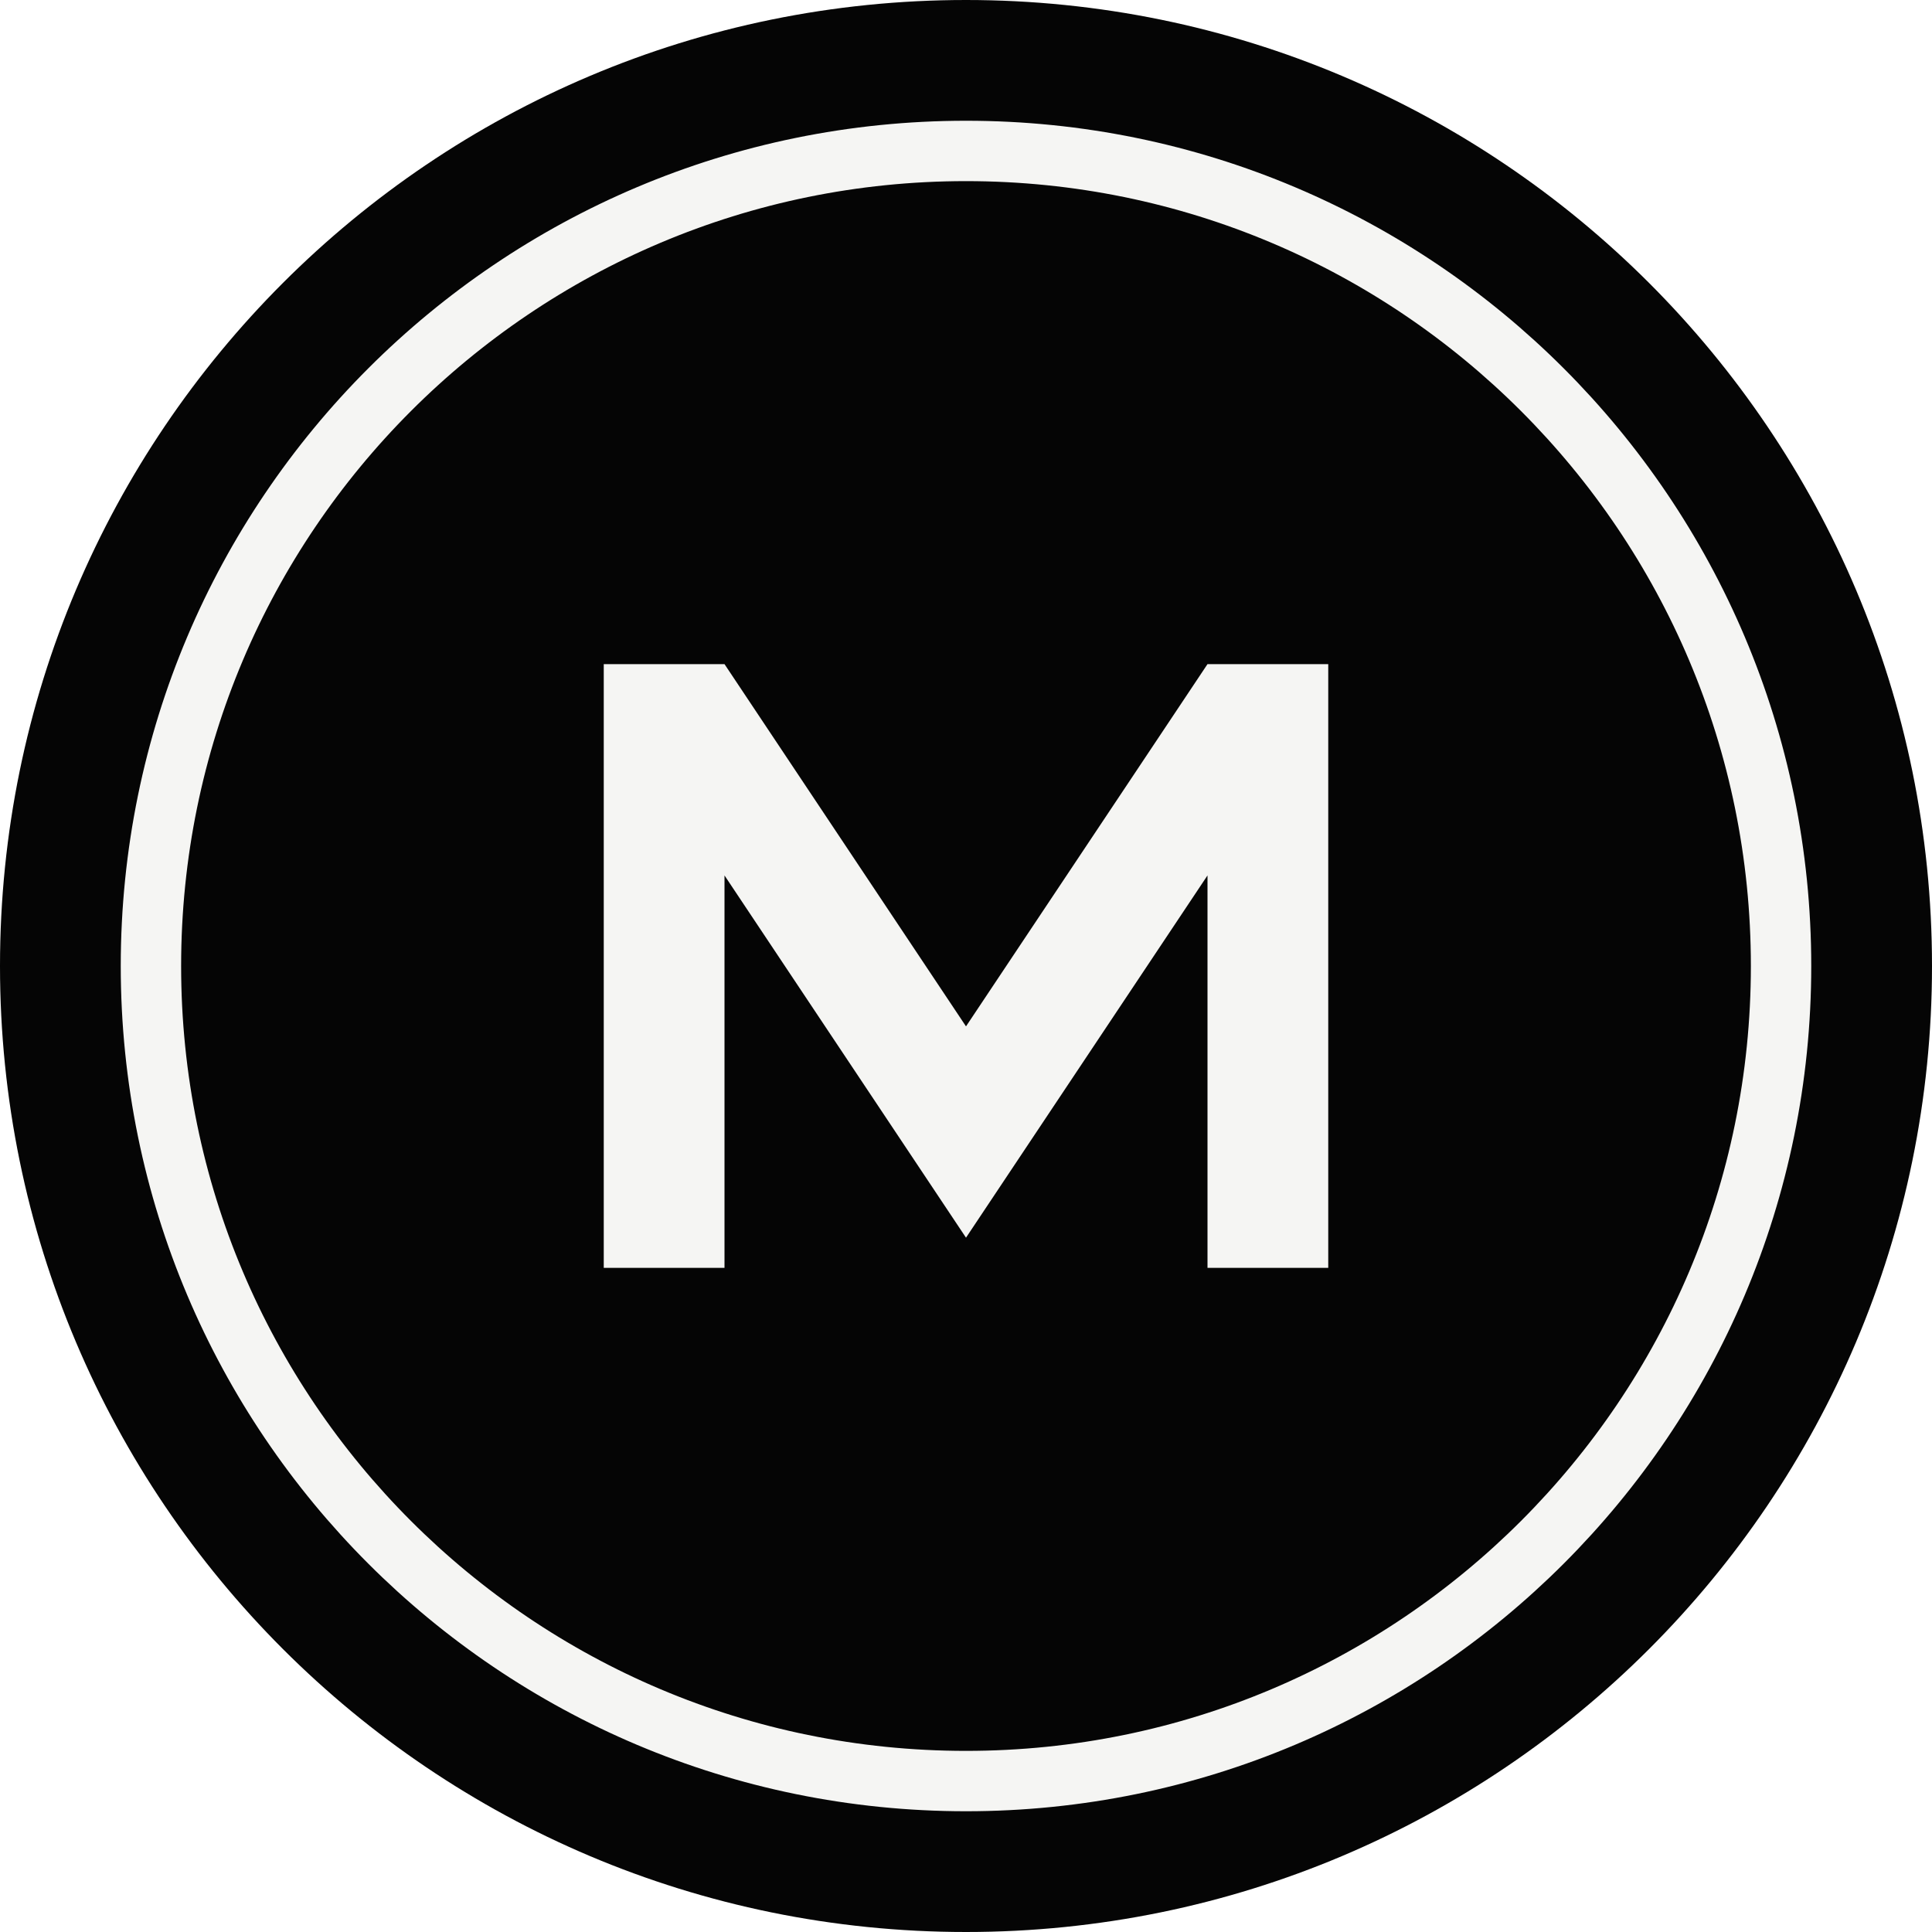
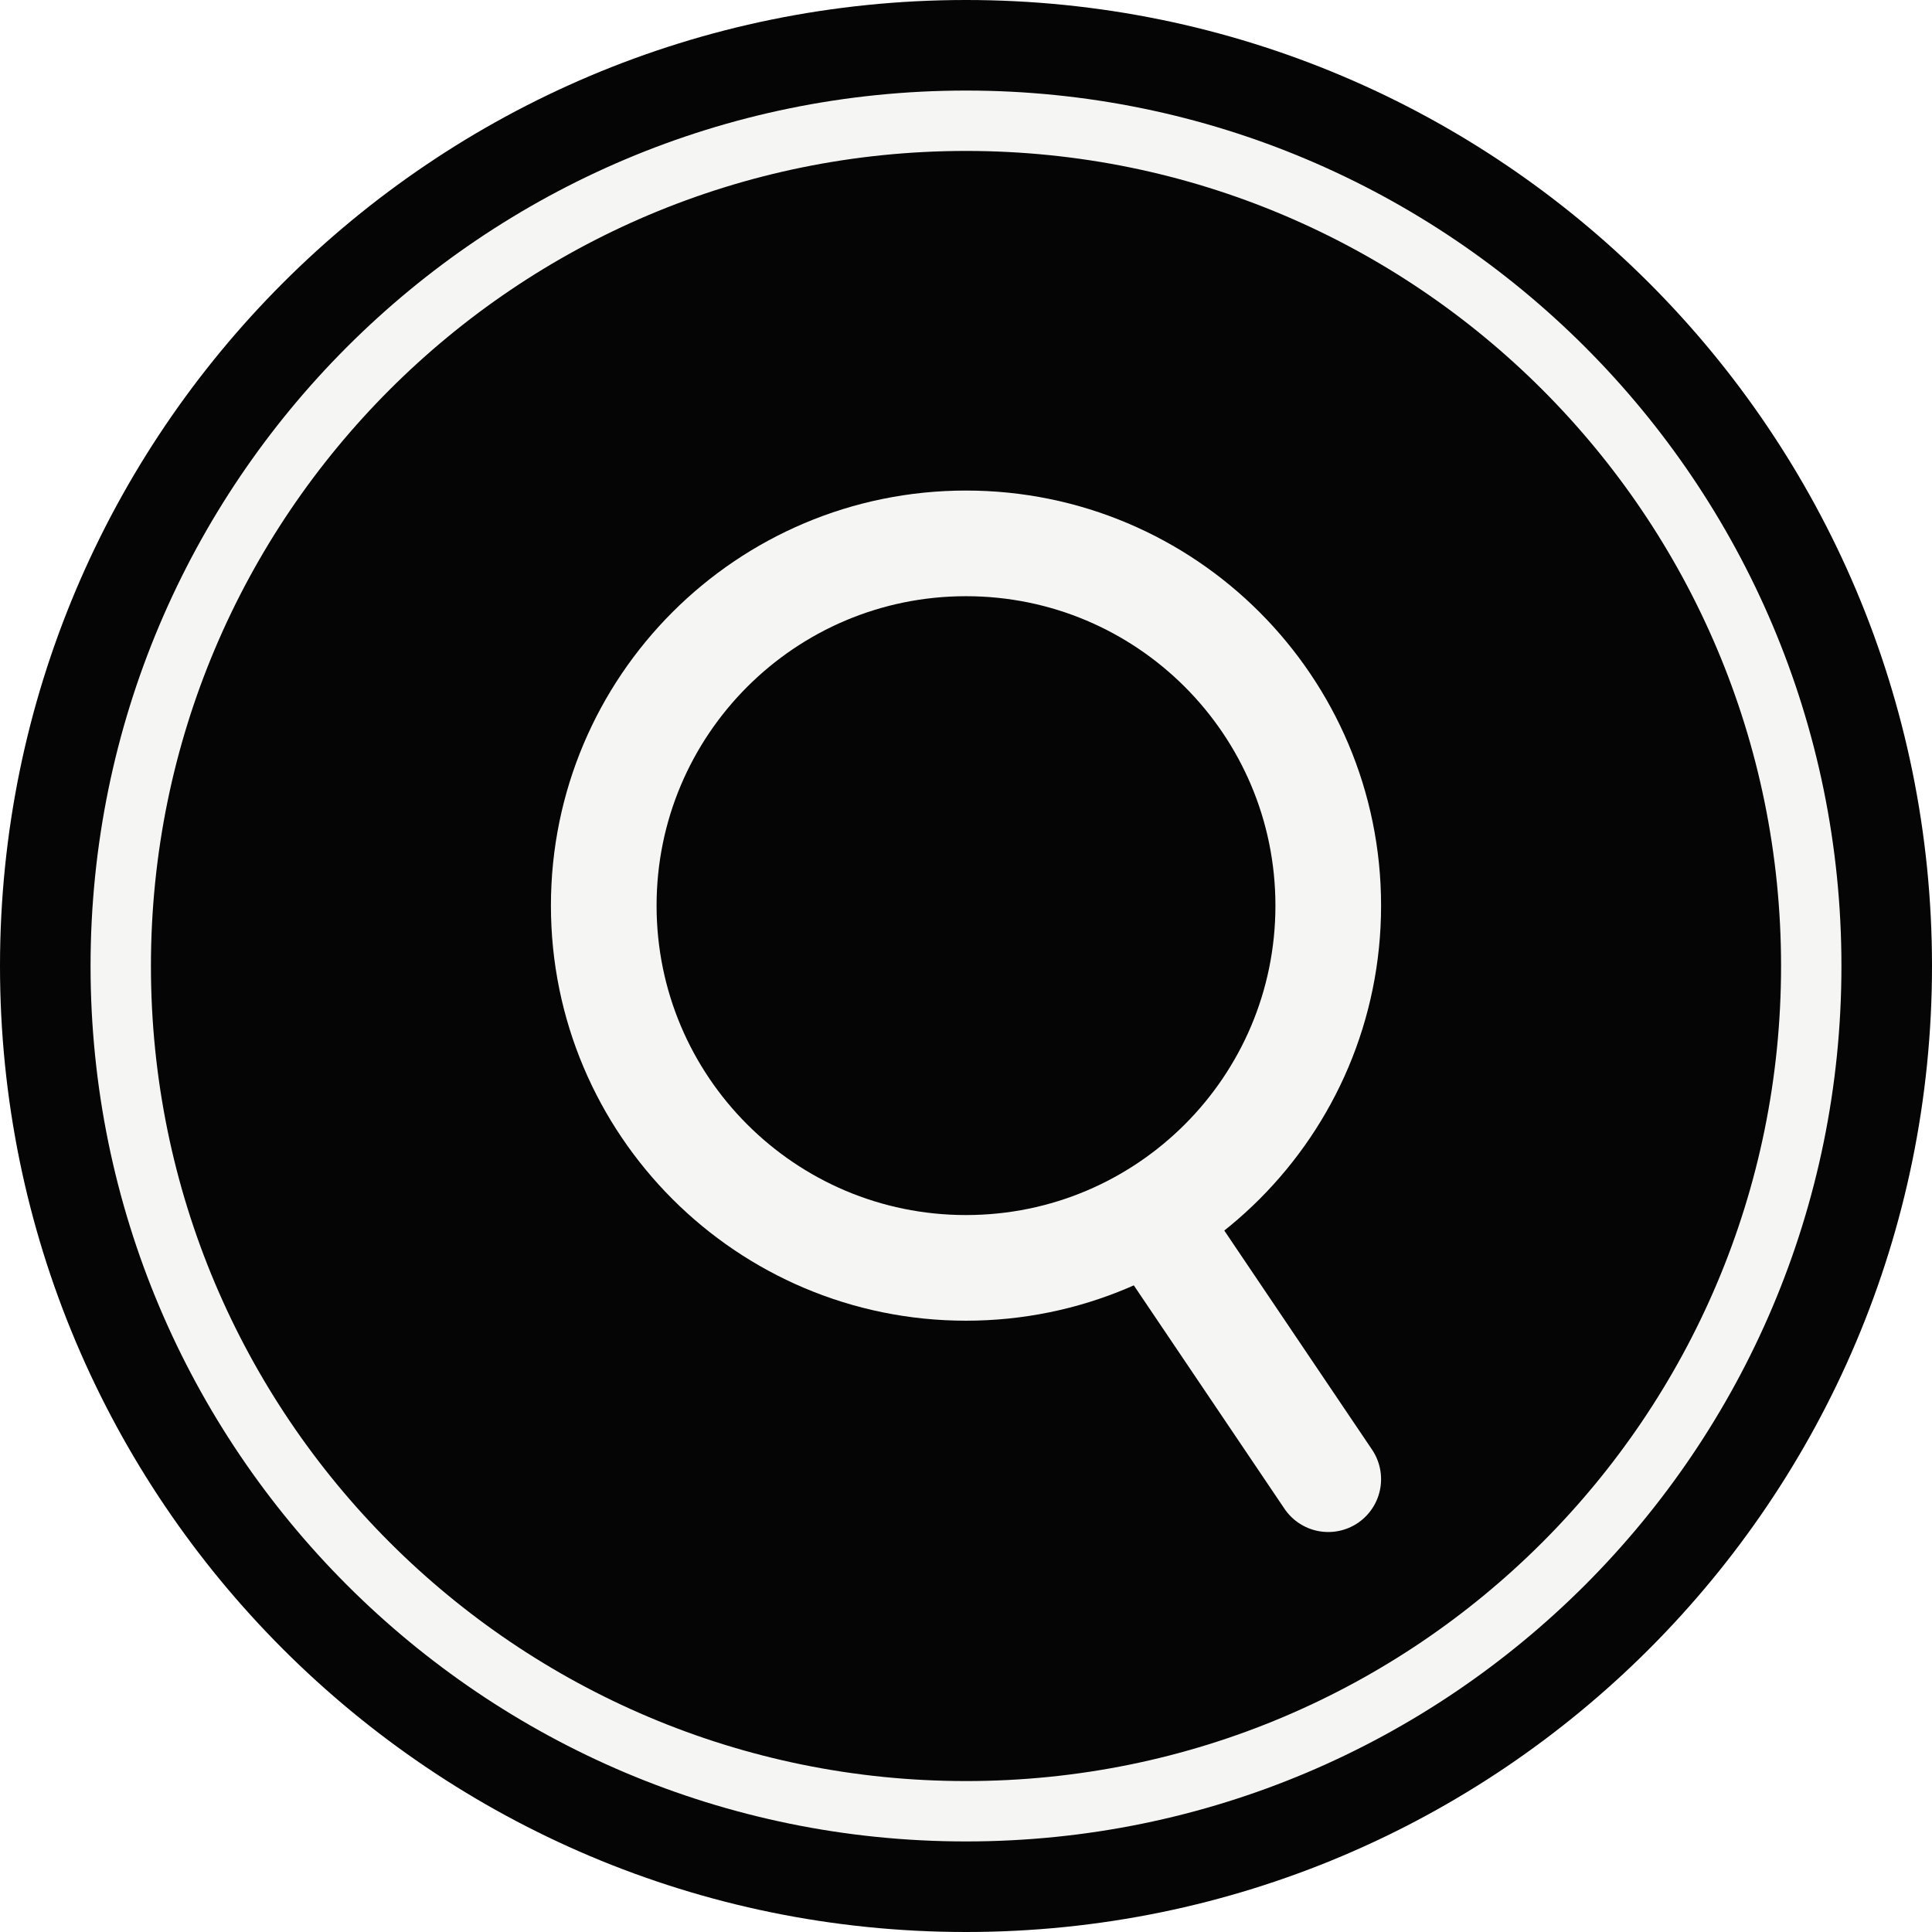
- <svg xmlns="http://www.w3.org/2000/svg" viewBox="0 0 64 64">
+ <svg xmlns="http://www.w3.org/2000/svg" viewBox="0 0 64 64" role="img" aria-label="Quiet Quorum">
  <rect width="64" height="64" rx="32" fill="#050505" />
-   <circle cx="32" cy="32" r="27" fill="none" stroke="#f5f5f3" stroke-width="2" />
-   <path d="M20 42V22h4l8 12 8-12h4v20h-4V29l-8 12-8-12v13z" fill="#f5f5f3" />
+   <circle cx="32" cy="32" r="28" fill="none" stroke="#f5f5f3" stroke-width="2" />
+   <circle cx="32" cy="30" r="12" fill="none" stroke="#f5f5f3" stroke-width="3.5" />
+   <path d="M38.2 40.4 44 49" fill="none" stroke="#f5f5f3" stroke-width="3.5" stroke-linecap="round" />
</svg>
